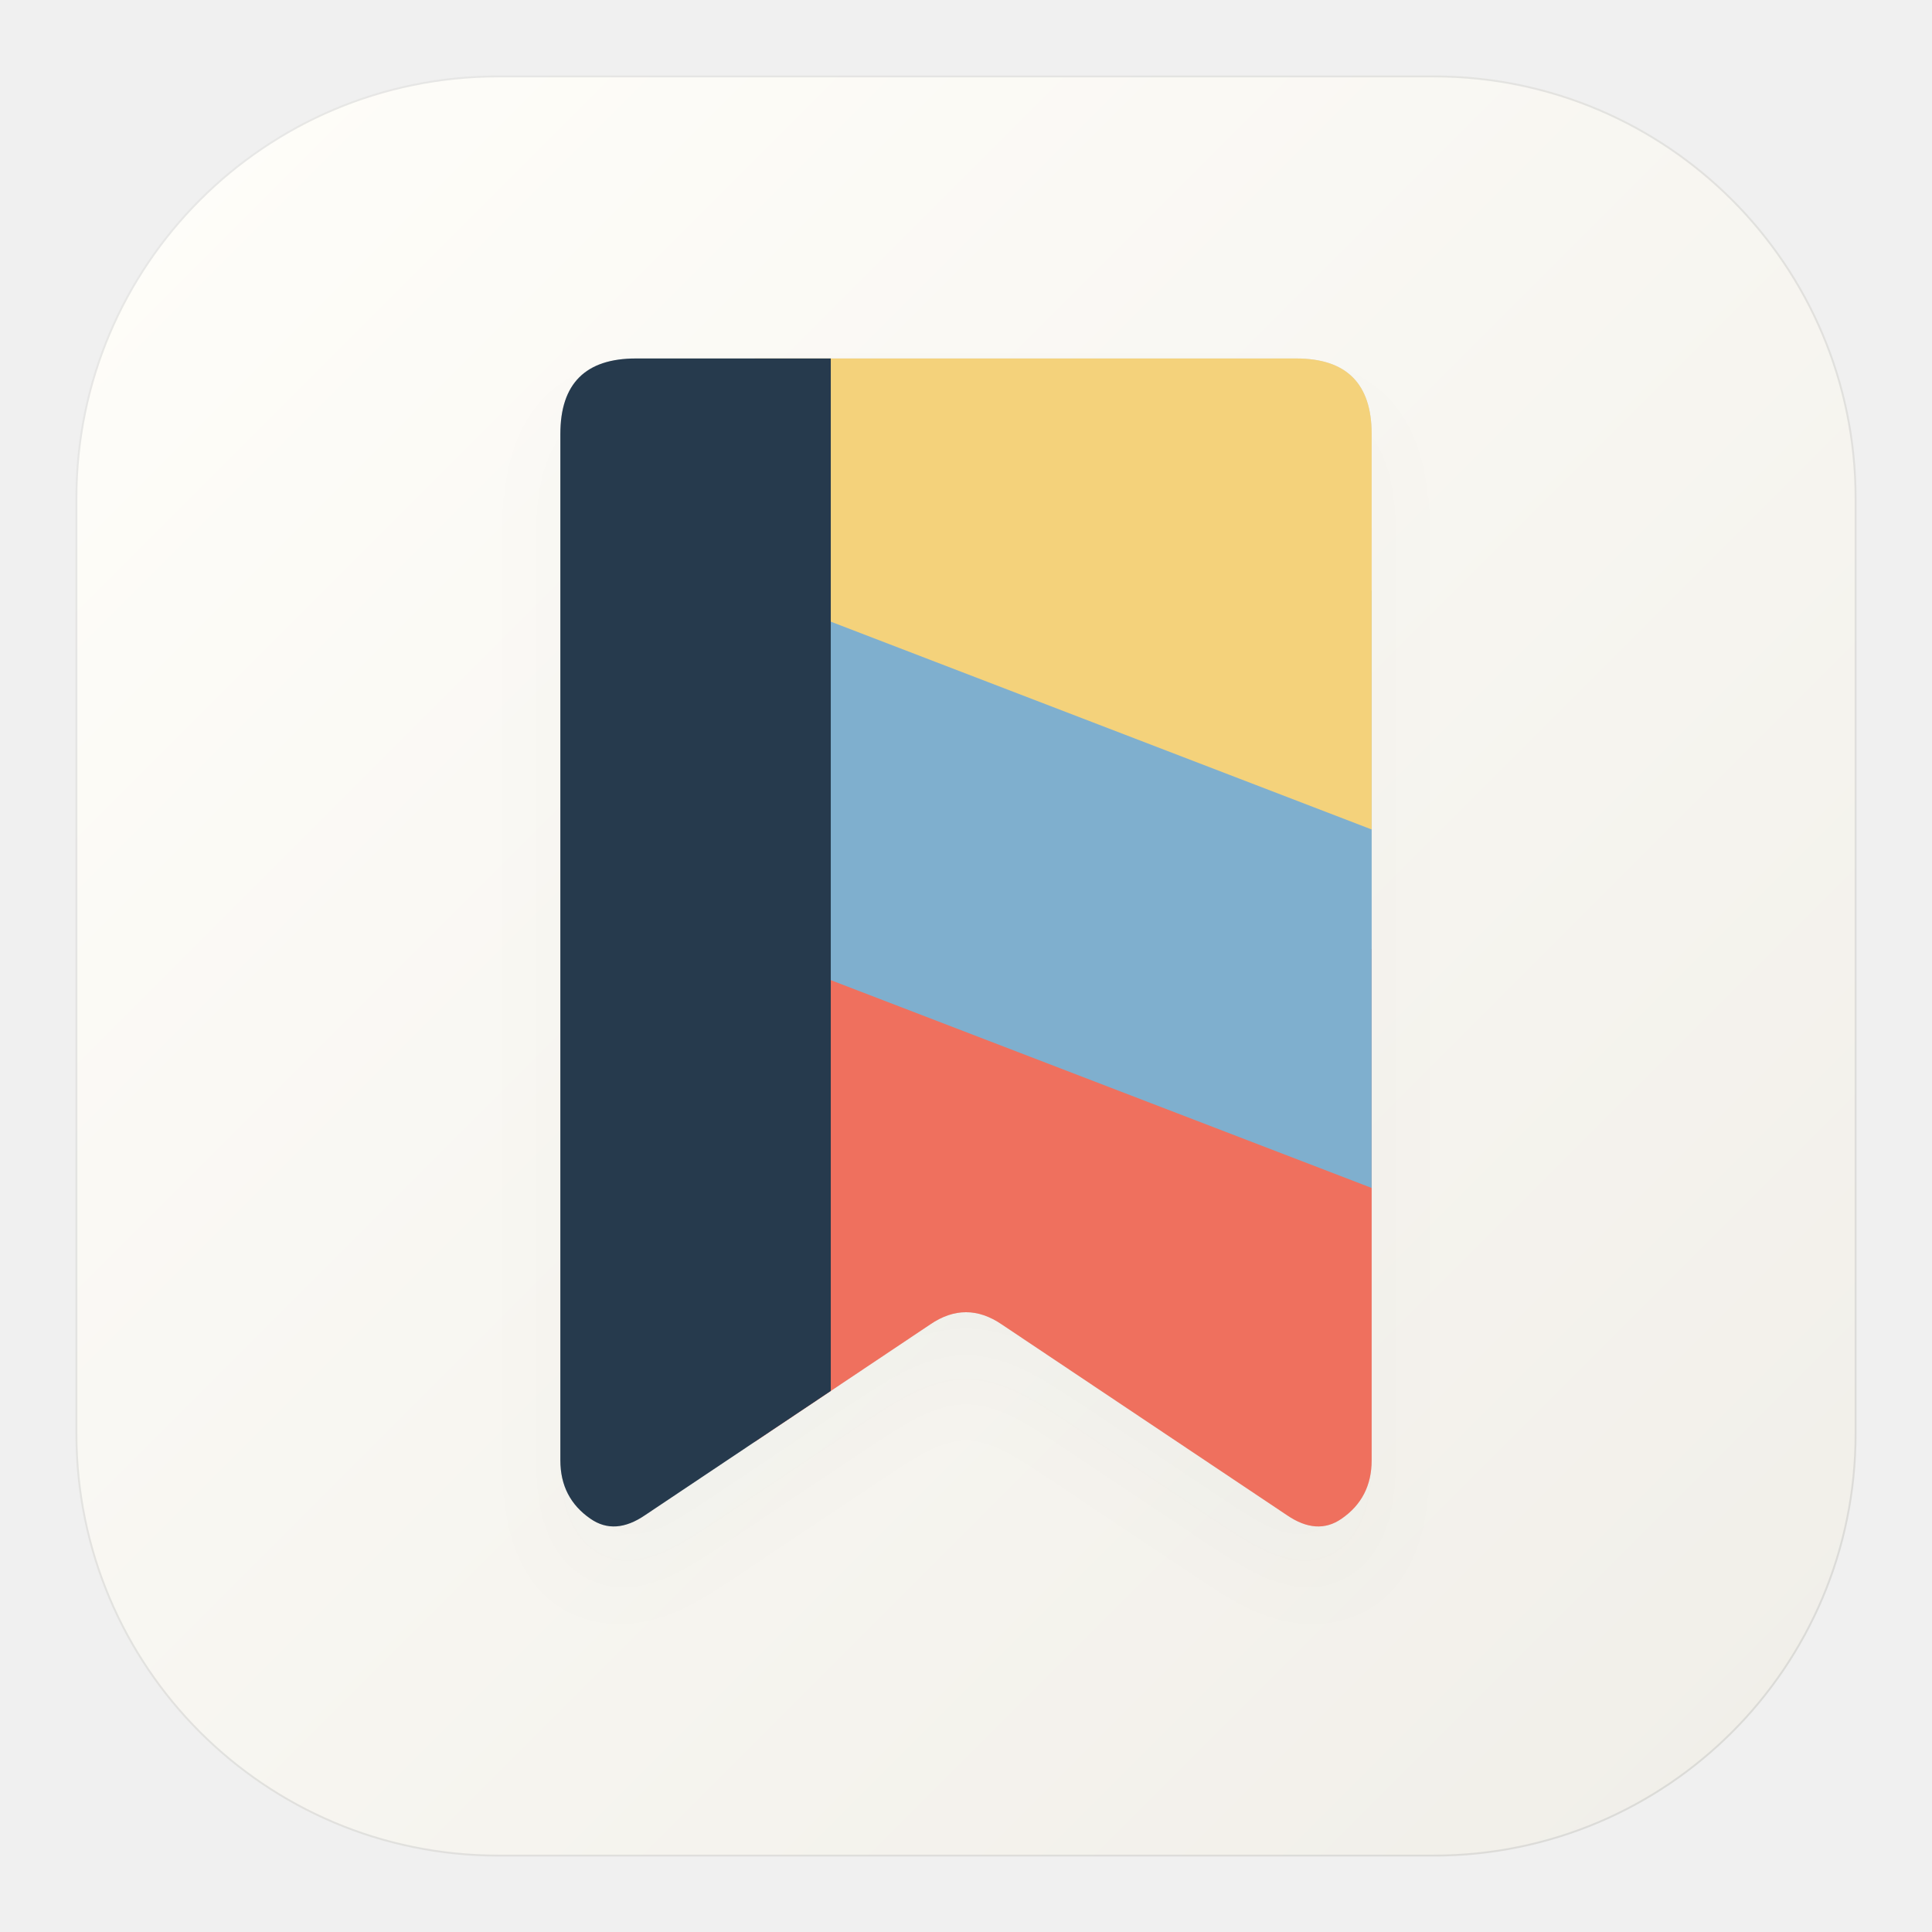
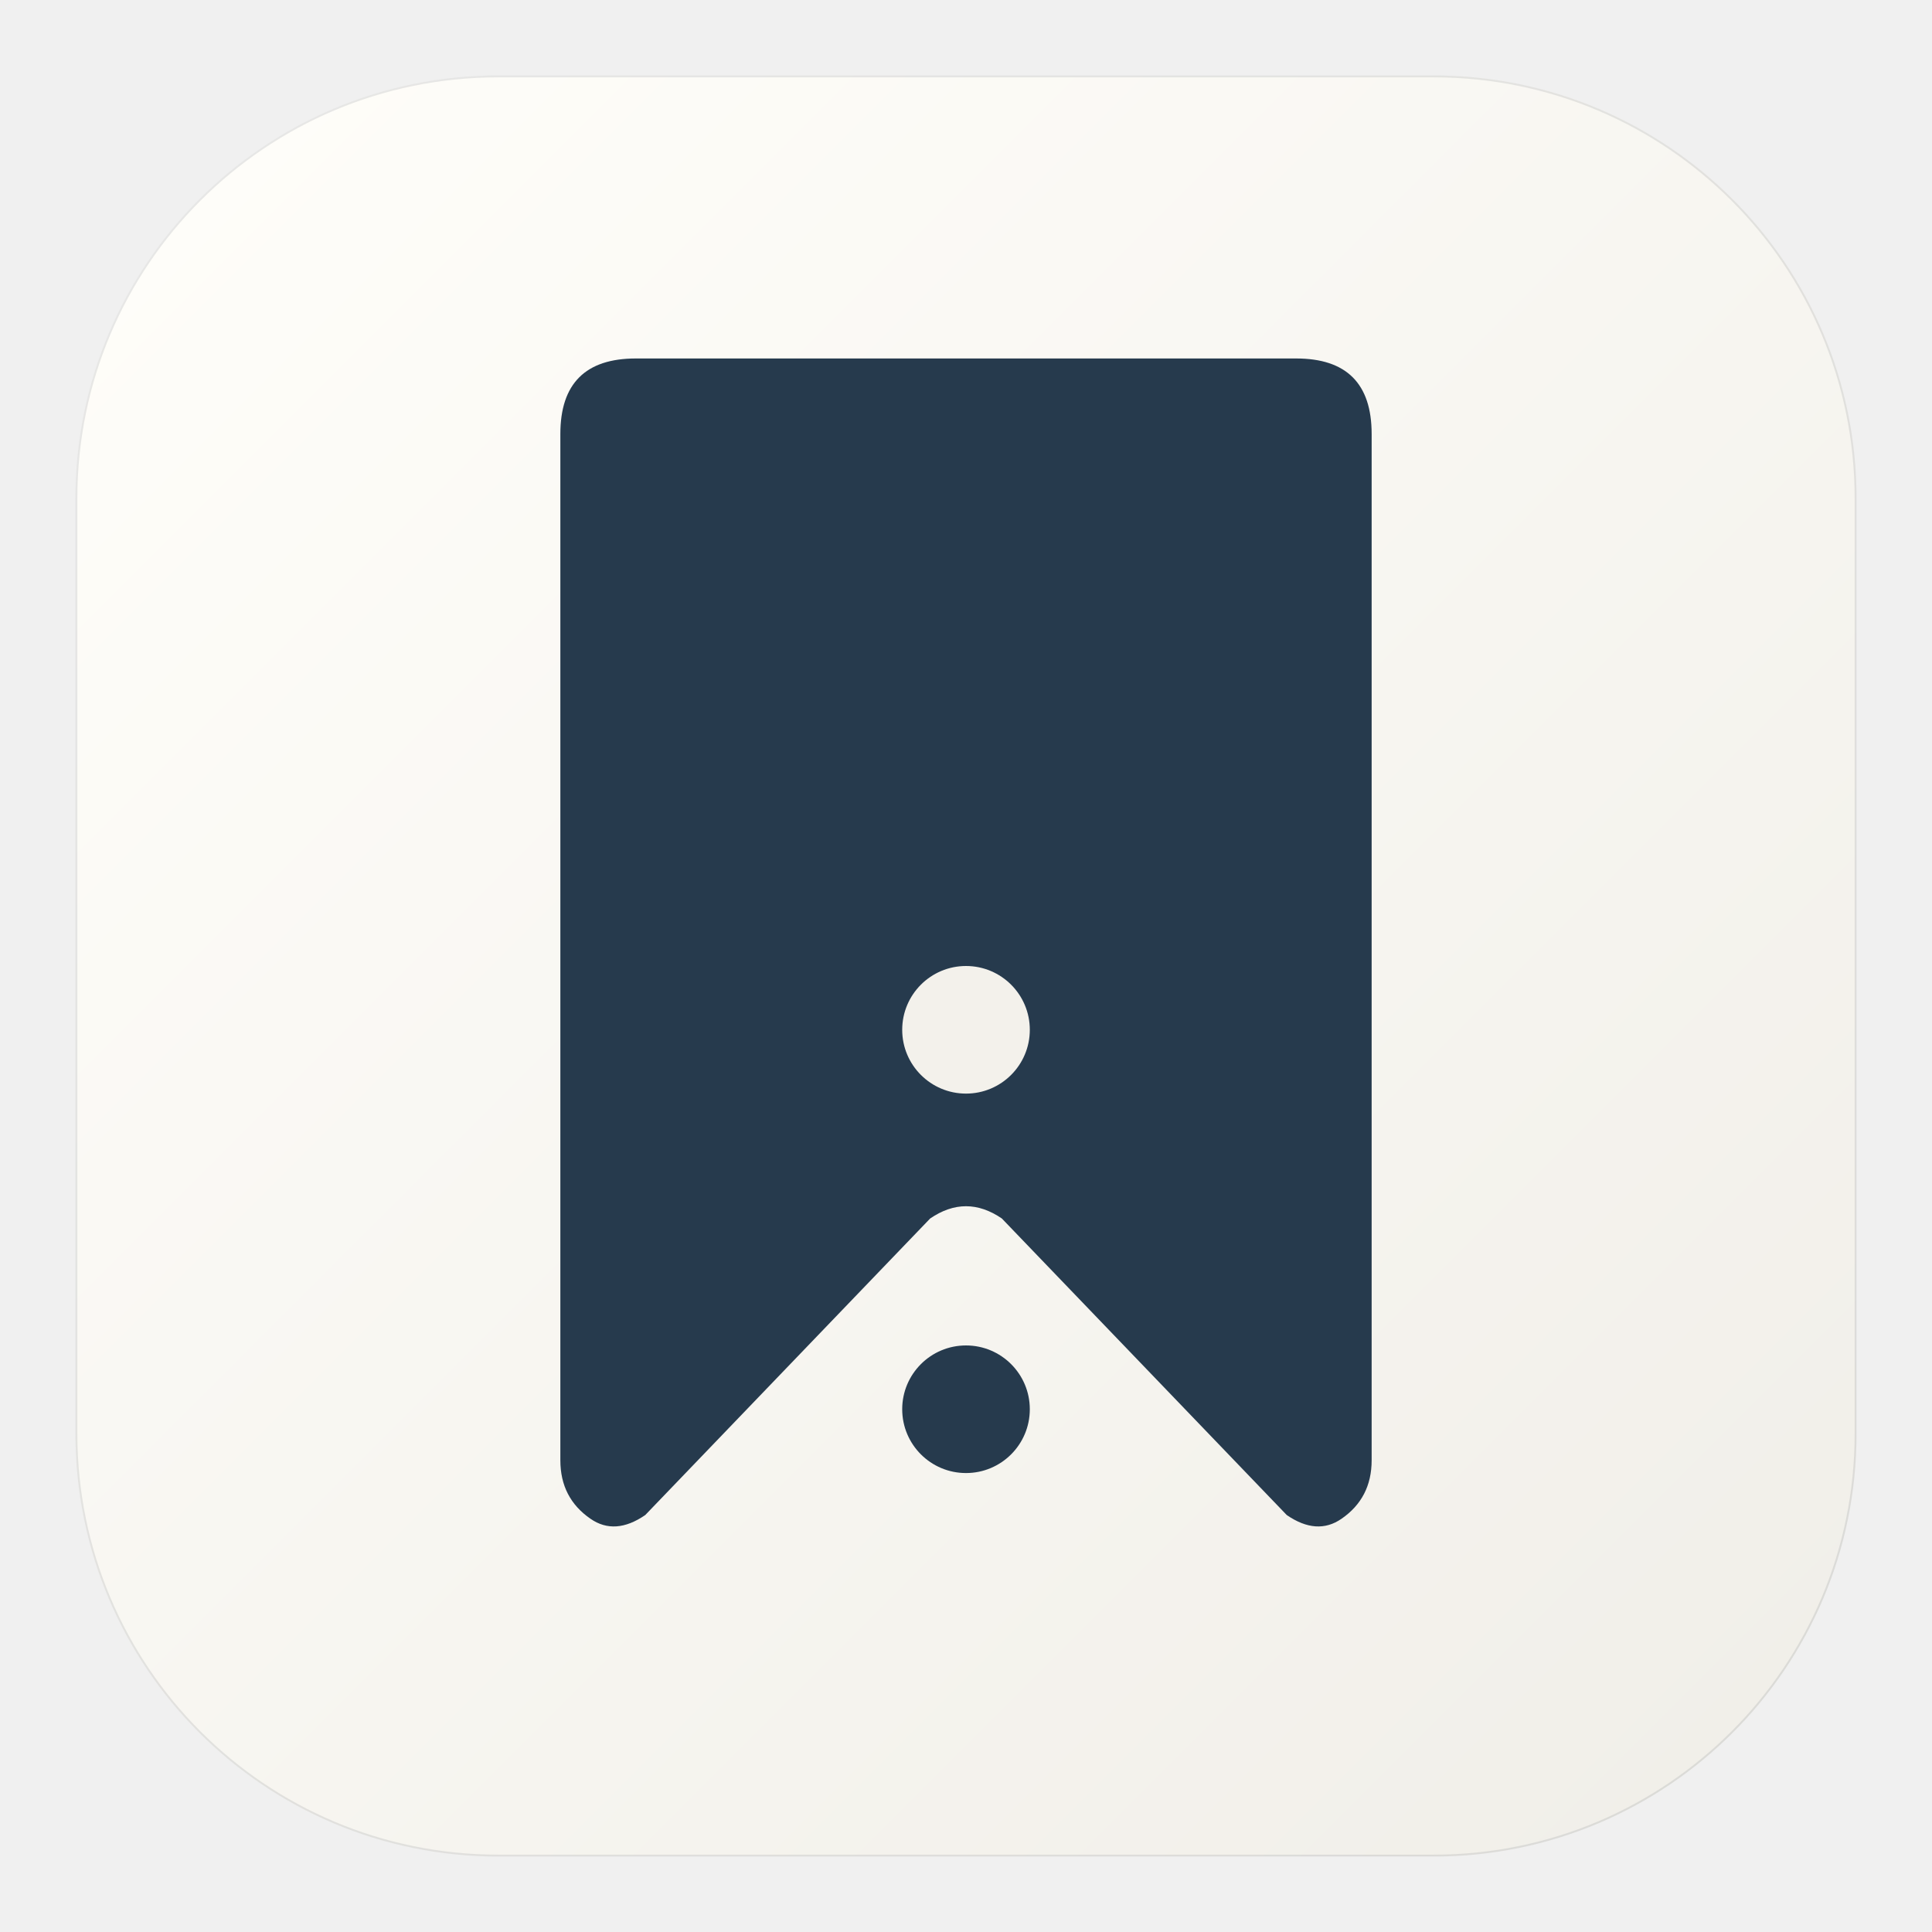
- <svg xmlns="http://www.w3.org/2000/svg" viewBox="0 0 1024 1024" role="img" aria-labelledby="title description">
+ <svg xmlns="http://www.w3.org/2000/svg" width="1024" height="1024" viewBox="0 0 1024 1024" fill="none">
+   <mask id="mask0_2923_746" style="mask-type:luminance" maskUnits="userSpaceOnUse" x="40" y="40" width="944" height="944">
+     <path d="M760 40H264C140.288 40 40 140.288 40 264V760C40 883.712 140.288 984 264 984H760C883.712 984 984 883.712 984 760V264C984 140.288 883.712 40 760 40Z" fill="white" />
+   </mask>
+   <g mask="url(#mask0_2923_746)">
+     <path d="M984 40H40V984H984V40Z" fill="url(#paint0_linear_2923_746)" />
+     <path d="M337 190H687C713.667 190 727 203.333 727 230V774C727 787.333 721.667 797.667 711 805C702.333 811 692.667 810.333 682 803L531 645.827C518.333 637.161 505.667 637.161 493 645.827L342 803C331.333 810.333 321.667 811 313 805C302.333 797.667 297 787.333 297 774V230C297 203.333 310.333 190 337 190Z" fill="#263A4D" />
+   </g>
+   <path d="M264 40.5H760C883.436 40.5 983.5 140.564 983.5 264V760C983.5 883.436 883.436 983.5 760 983.5H264C140.564 983.5 40.5 883.436 40.5 760V264C40.5 140.564 140.564 40.5 264 40.5Z" stroke="#172238" stroke-opacity="0.1" />
+   <circle cx="512.004" cy="746.93" r="33.816" fill="#263A4D" />
+   <circle cx="512.004" cy="545.816" r="33.816" fill="#F3F1EB" />
  <defs>
-     <clipPath id="app-icon">
-       <rect x="40" y="40" width="944" height="944" rx="224" />
-     </clipPath>
-     <clipPath id="crest-banner">
-       <path d="M337 190H687Q727 190 727 230V774Q727 794 711 805Q698 814 682 803L531 702Q512 689 493 702L342 803Q326 814 313 805Q297 794 297 774V230Q297 190 337 190Z" />
-     </clipPath>
-     <linearGradient id="icon-field" x1="0" y1="0" x2="1" y2="1">
-       <stop offset="0" stop-color="#fffefa" />
-       <stop offset="1" stop-color="#f0eee8" />
+     <linearGradient id="paint0_linear_2923_746" x1="40" y1="40" x2="984" y2="984" gradientUnits="userSpaceOnUse">
+       <stop stop-color="#FFFEFA" />
+       <stop offset="1" stop-color="#F0EEE8" />
    </linearGradient>
-     <filter id="banner-shadow" x="-40%" y="-30%" width="180%" height="190%">
-       <feDropShadow dx="0" dy="28" stdDeviation="24" flood-color="#172238" flood-opacity=".16" />
-     </filter>
  </defs>
-   <g clip-path="url(#app-icon)">
-     <rect x="40" y="40" width="944" height="944" fill="url(#icon-field)" />
-     <path d="M337 190H687Q727 190 727 230V774Q727 794 711 805Q698 814 682 803L531 702Q512 689 493 702L342 803Q326 814 313 805Q297 794 297 774V230Q297 190 337 190Z" fill="#172238" opacity=".13" filter="url(#banner-shadow)" />
-     <g clip-path="url(#crest-banner)">
-       <path d="M400 503H780V900H400Z" fill="#ef705e" />
-       <path d="M400 313H780V650L400 504Z" fill="#7fafce" />
-       <path d="M400 120H780V460L400 314Z" fill="#f4d27b" />
-       <rect width="440.333" height="1024" fill="#263a4d" />
-     </g>
-   </g>
-   <rect x="40.5" y="40.5" width="943" height="943" rx="223.5" fill="none" stroke="#172238" stroke-opacity=".1" />
</svg>
